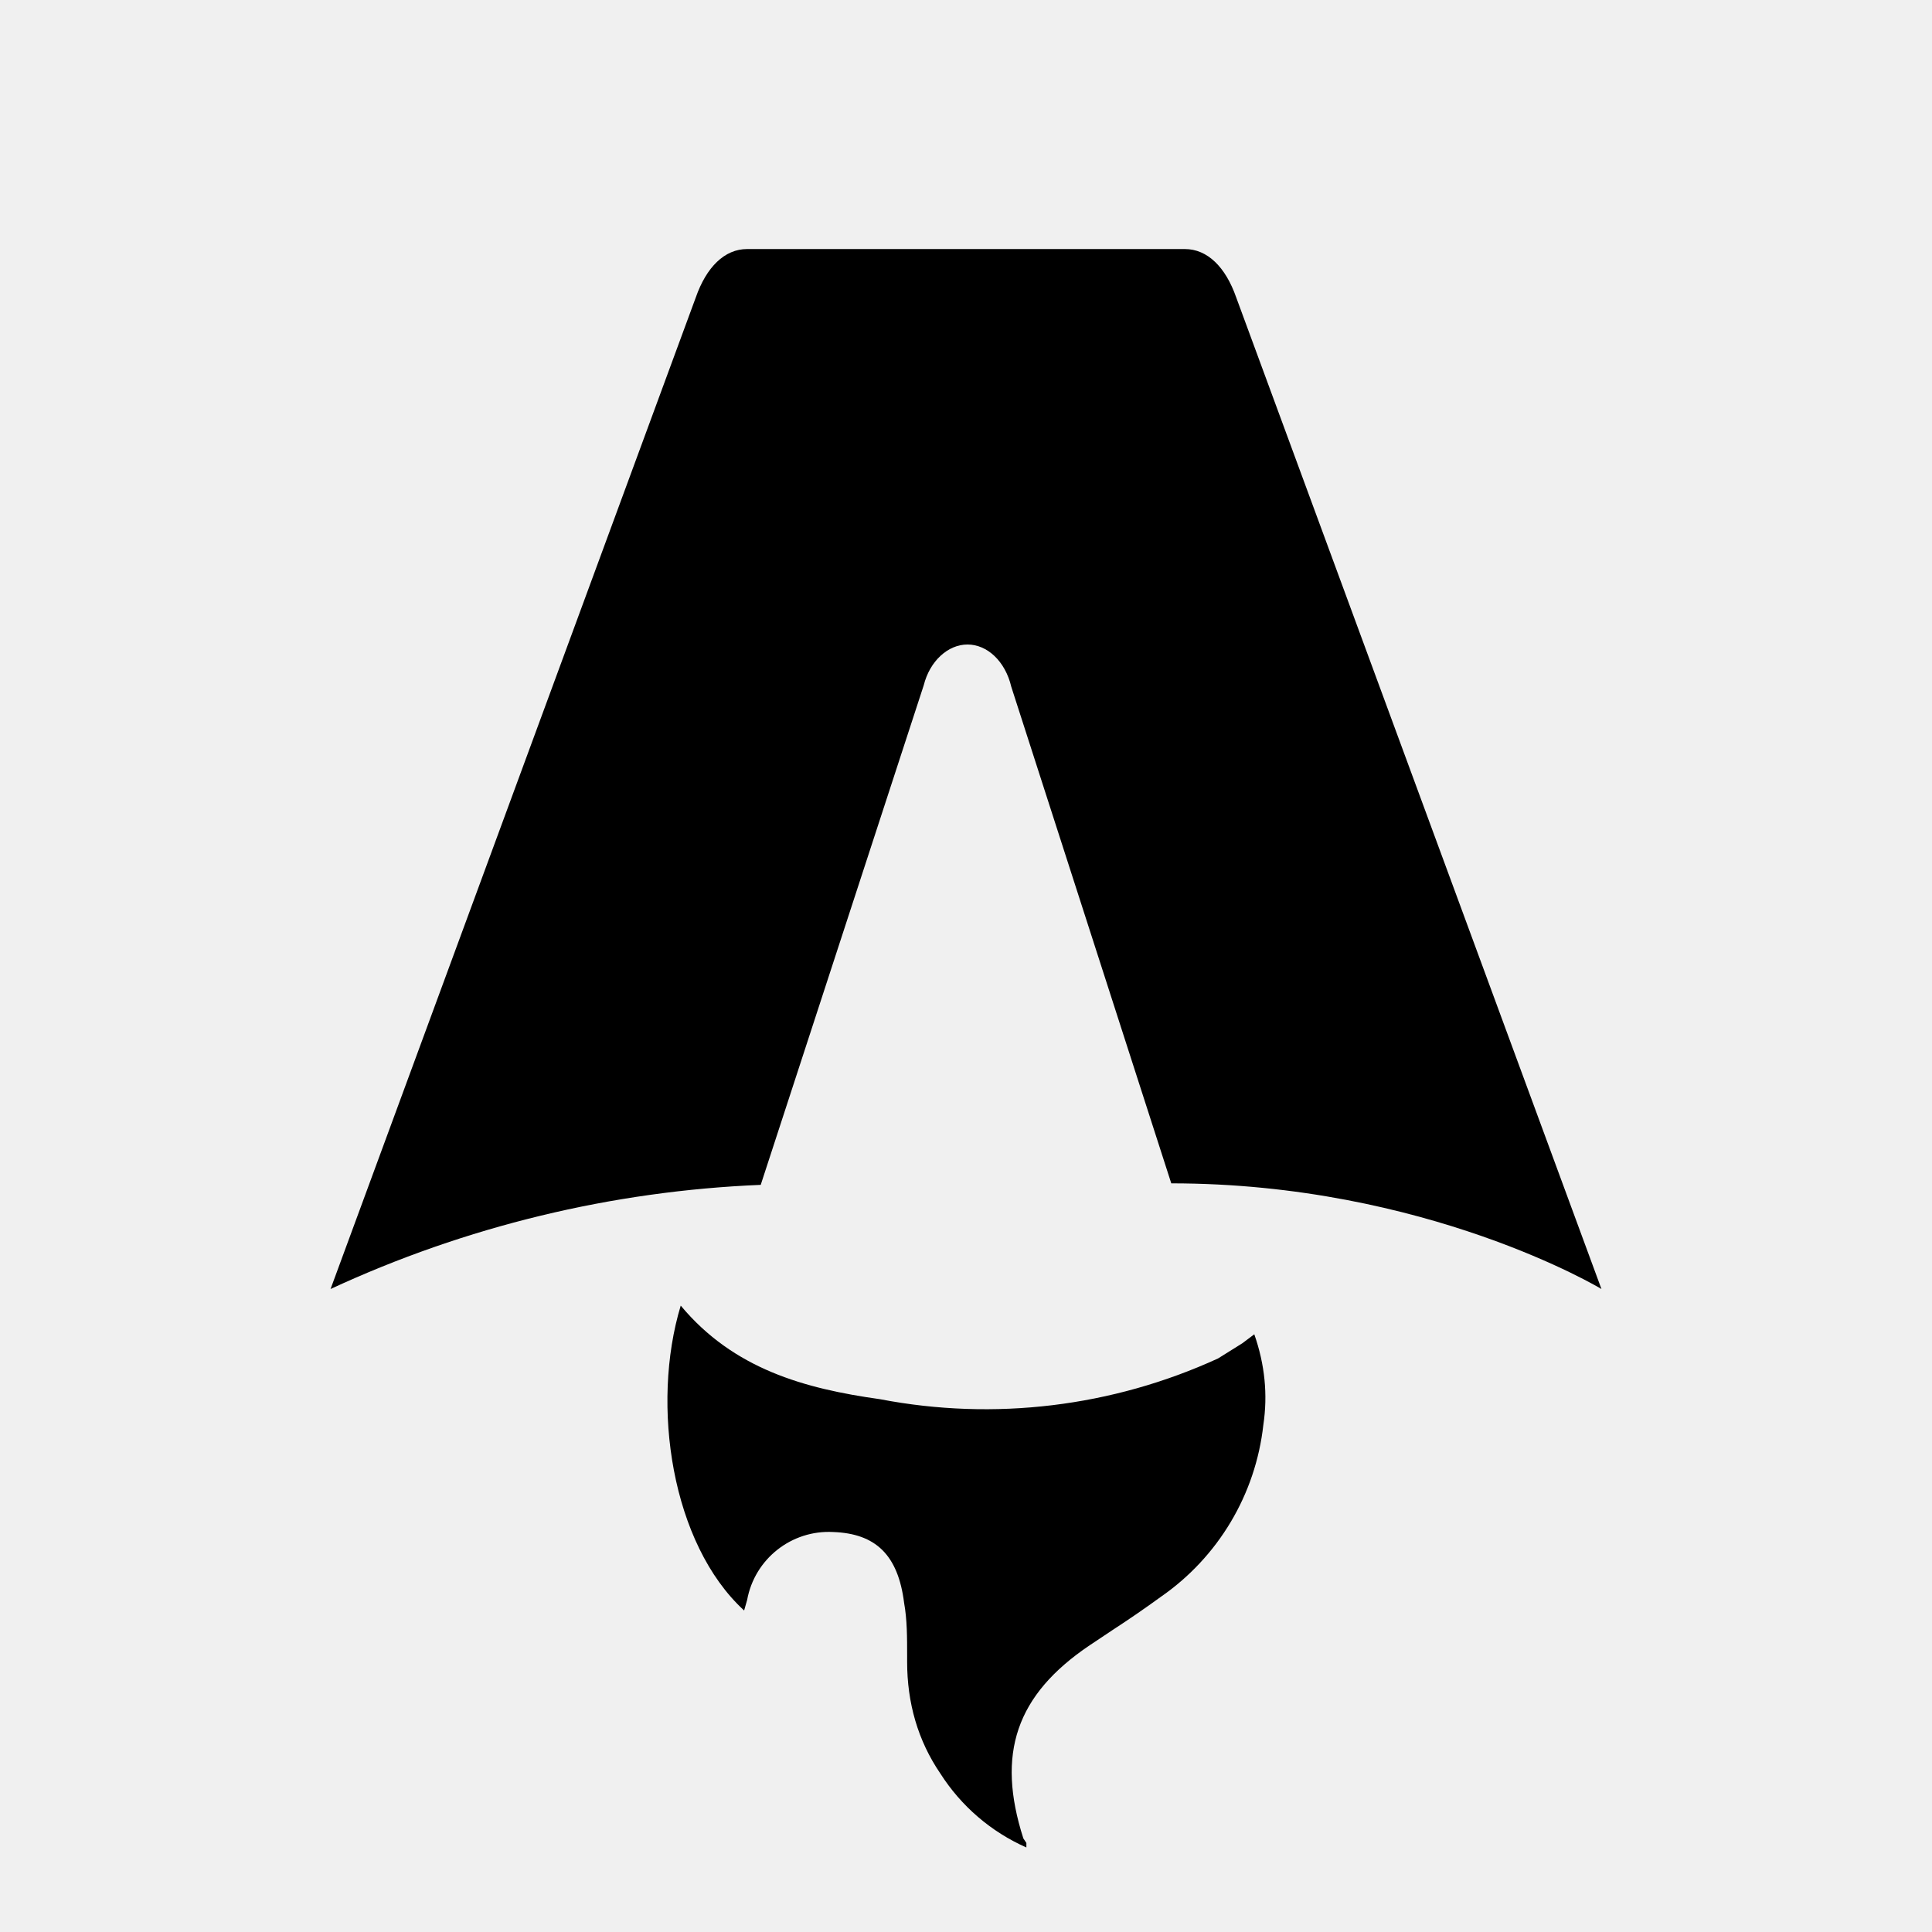
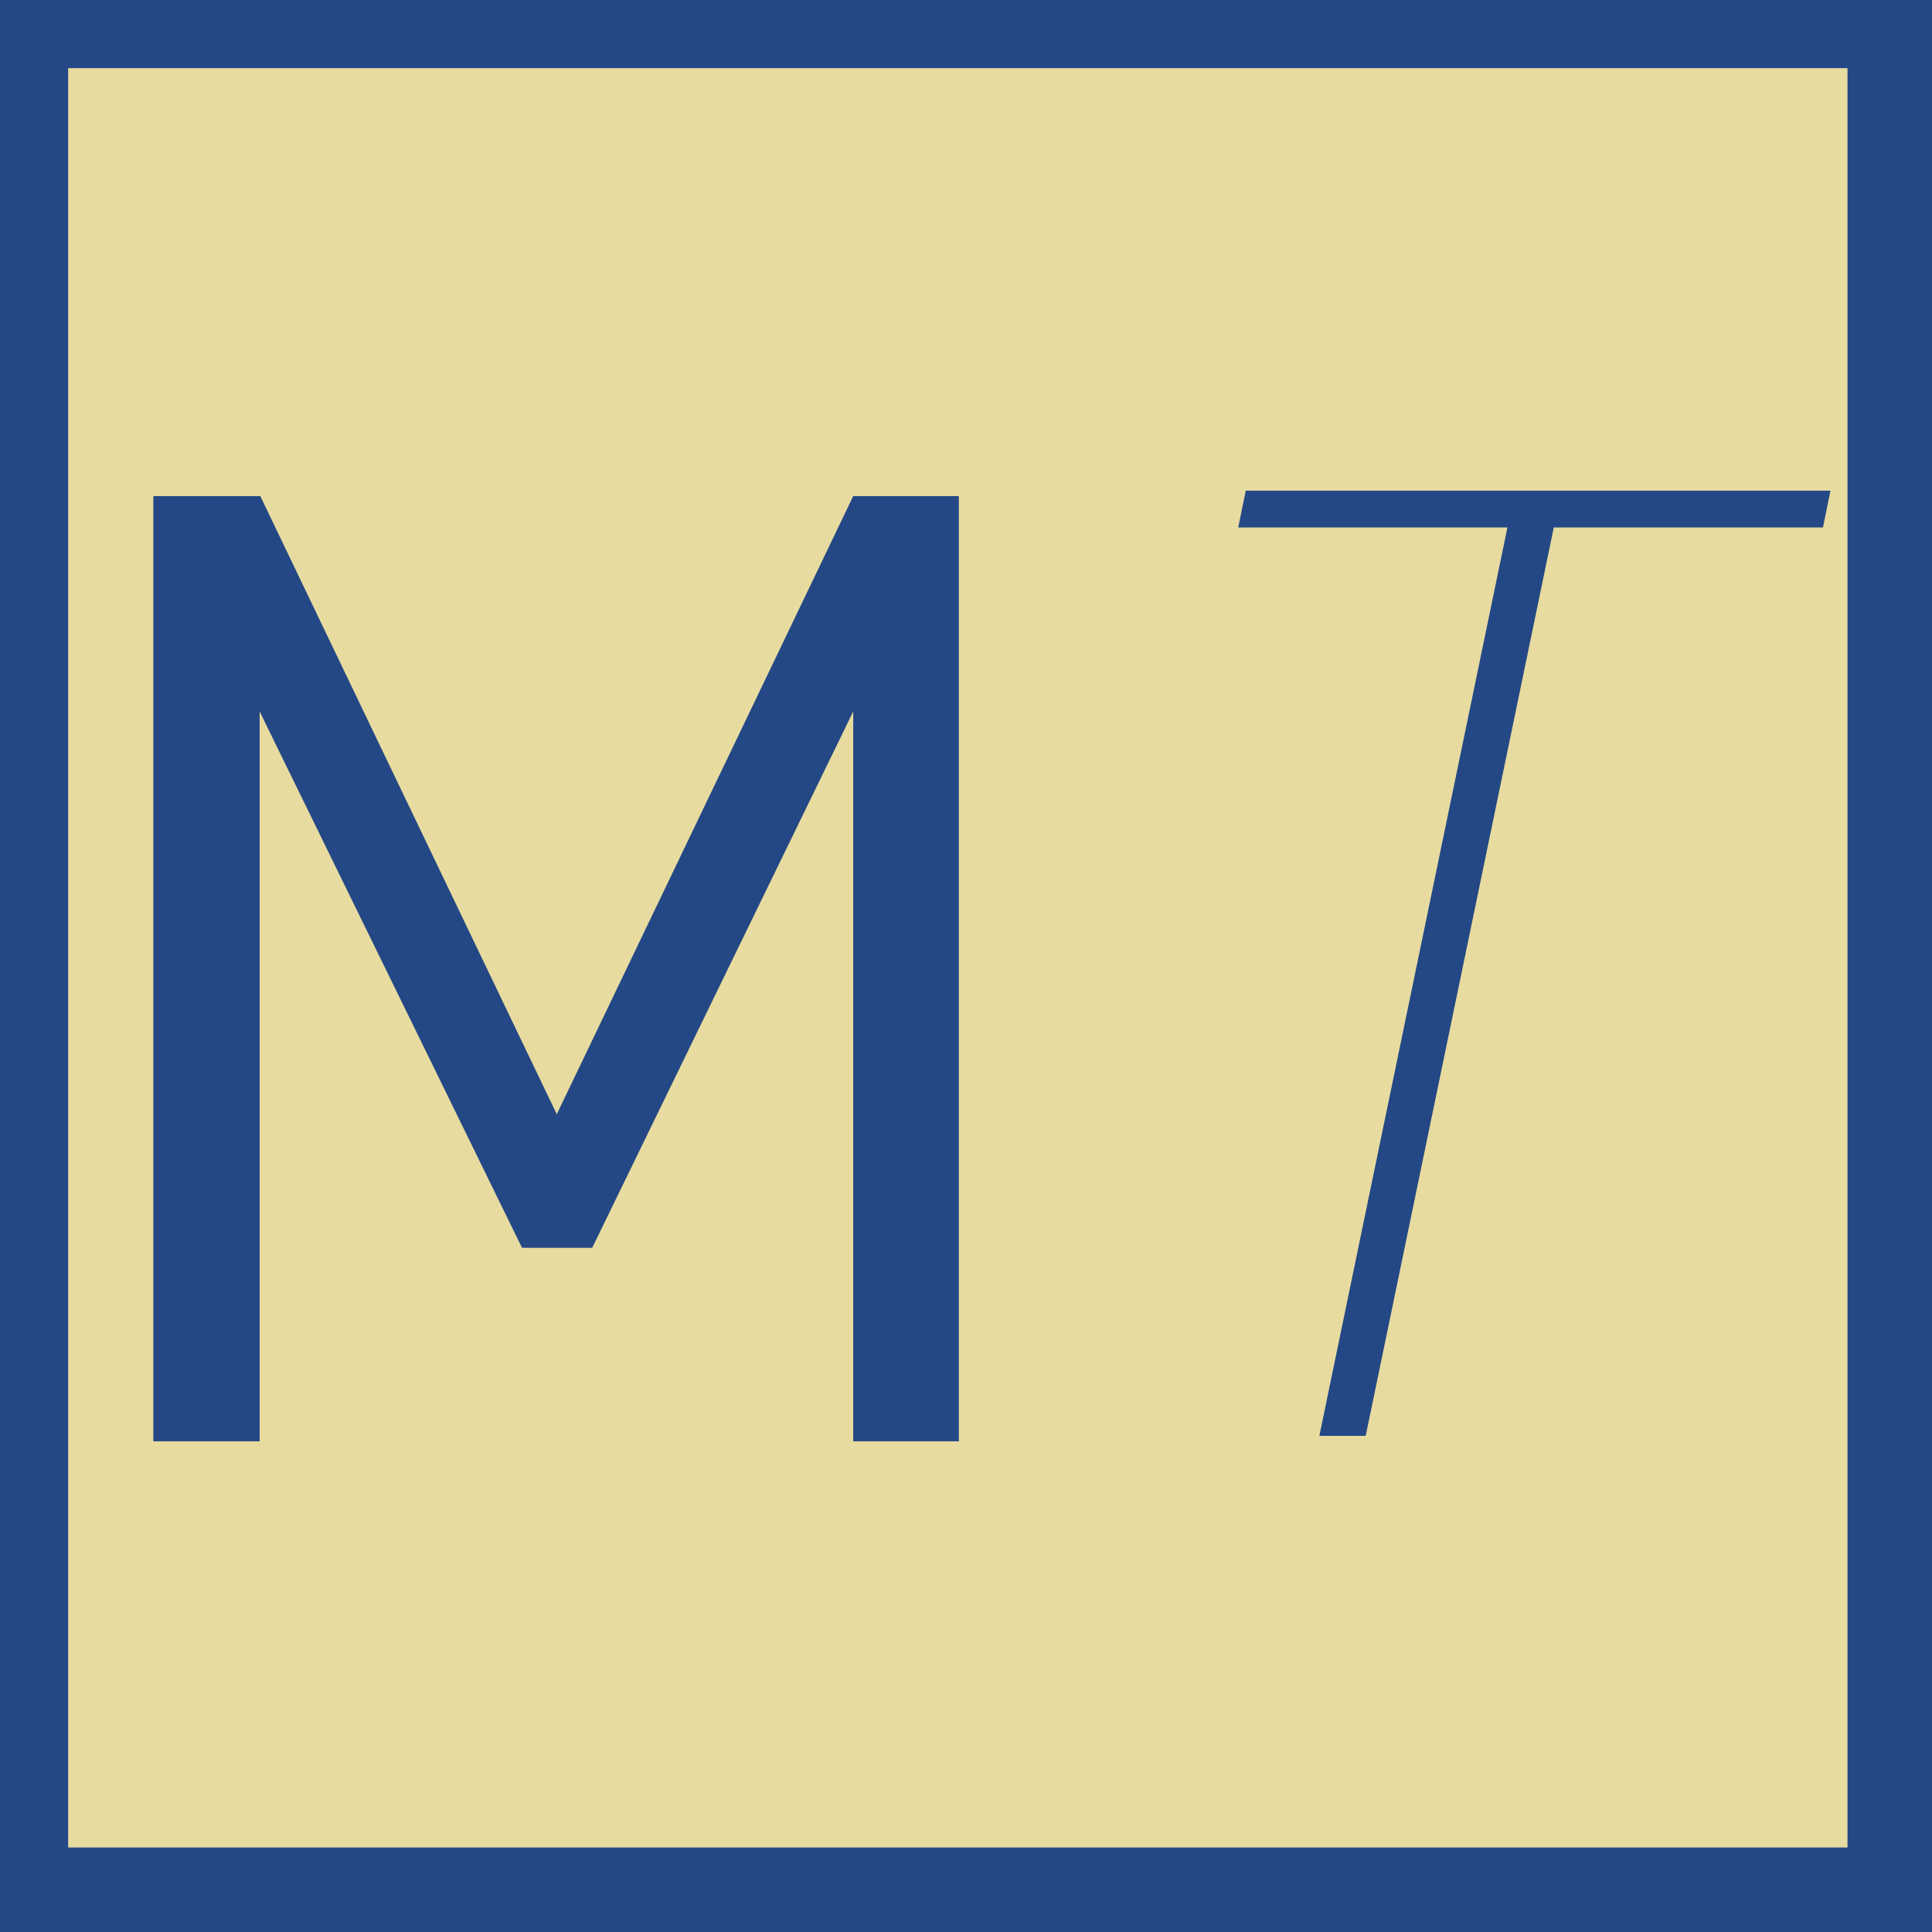
- <svg xmlns="http://www.w3.org/2000/svg" fill="none" viewBox="0 0 128 128">
-   <path d="M50.4 78.5a75.1 75.1 0 0 0-28.5 6.9l24.2-65.7c.7-2 1.9-3.2 3.4-3.2h29c1.5 0 2.7 1.2 3.4 3.2l24.2 65.7s-11.6-7-28.5-7L67 45.5c-.4-1.7-1.6-2.8-2.9-2.8-1.3 0-2.5 1.1-2.9 2.7L50.4 78.5Zm-1.1 28.2Zm-4.2-20.2c-2 6.6-.6 15.8 4.2 20.2a17.5 17.5 0 0 1 .2-.7 5.5 5.5 0 0 1 5.7-4.5c2.8.1 4.3 1.5 4.7 4.7.2 1.1.2 2.3.2 3.5v.4c0 2.7.7 5.2 2.2 7.4a13 13 0 0 0 5.7 4.9v-.3l-.2-.3c-1.8-5.6-.5-9.5 4.4-12.8l1.5-1a73 73 0 0 0 3.2-2.2 16 16 0 0 0 6.8-11.4c.3-2 .1-4-.6-6l-.8.6-1.6 1a37 37 0 0 1-22.4 2.7c-5-.7-9.7-2-13.2-6.2Z" />
-   <style>
-         path { fill: #000; }
-         @media (prefers-color-scheme: dark) {
-             path { fill: #FFF; }
-         }
+ <svg xmlns="http://www.w3.org/2000/svg" id="Capa_1" viewBox="0 0 28.35 28.35">
+   <defs>
+     <style>
+       .cls-1 {
+         fill: #244885;
+       }
+ 
+       .cls-2 {
+         fill: #E7DBA0;
+         stroke: #244885;
+         stroke-miterlimit: 10;
+         stroke-width: 2px;
+       }
    </style>
+   </defs>
+   <rect class="cls-2" width="28.11" height="28.11" />
+   <g>
+     <path class="cls-1" d="M2.26,7.28h1.56l4.35,9.07,4.35-9.07h1.55v13.87h-1.55v-10.71l-3.83,7.87h-1.03l-3.85-7.87v10.71h-1.56V7.28Z" />
+     <path class="cls-1" d="M22.12,7.74h-3.95l.11-.54h8.58l-.11.54h-3.95l-2.76,13.33h-.68l2.76-13.33Z" />
+   </g>
</svg>
